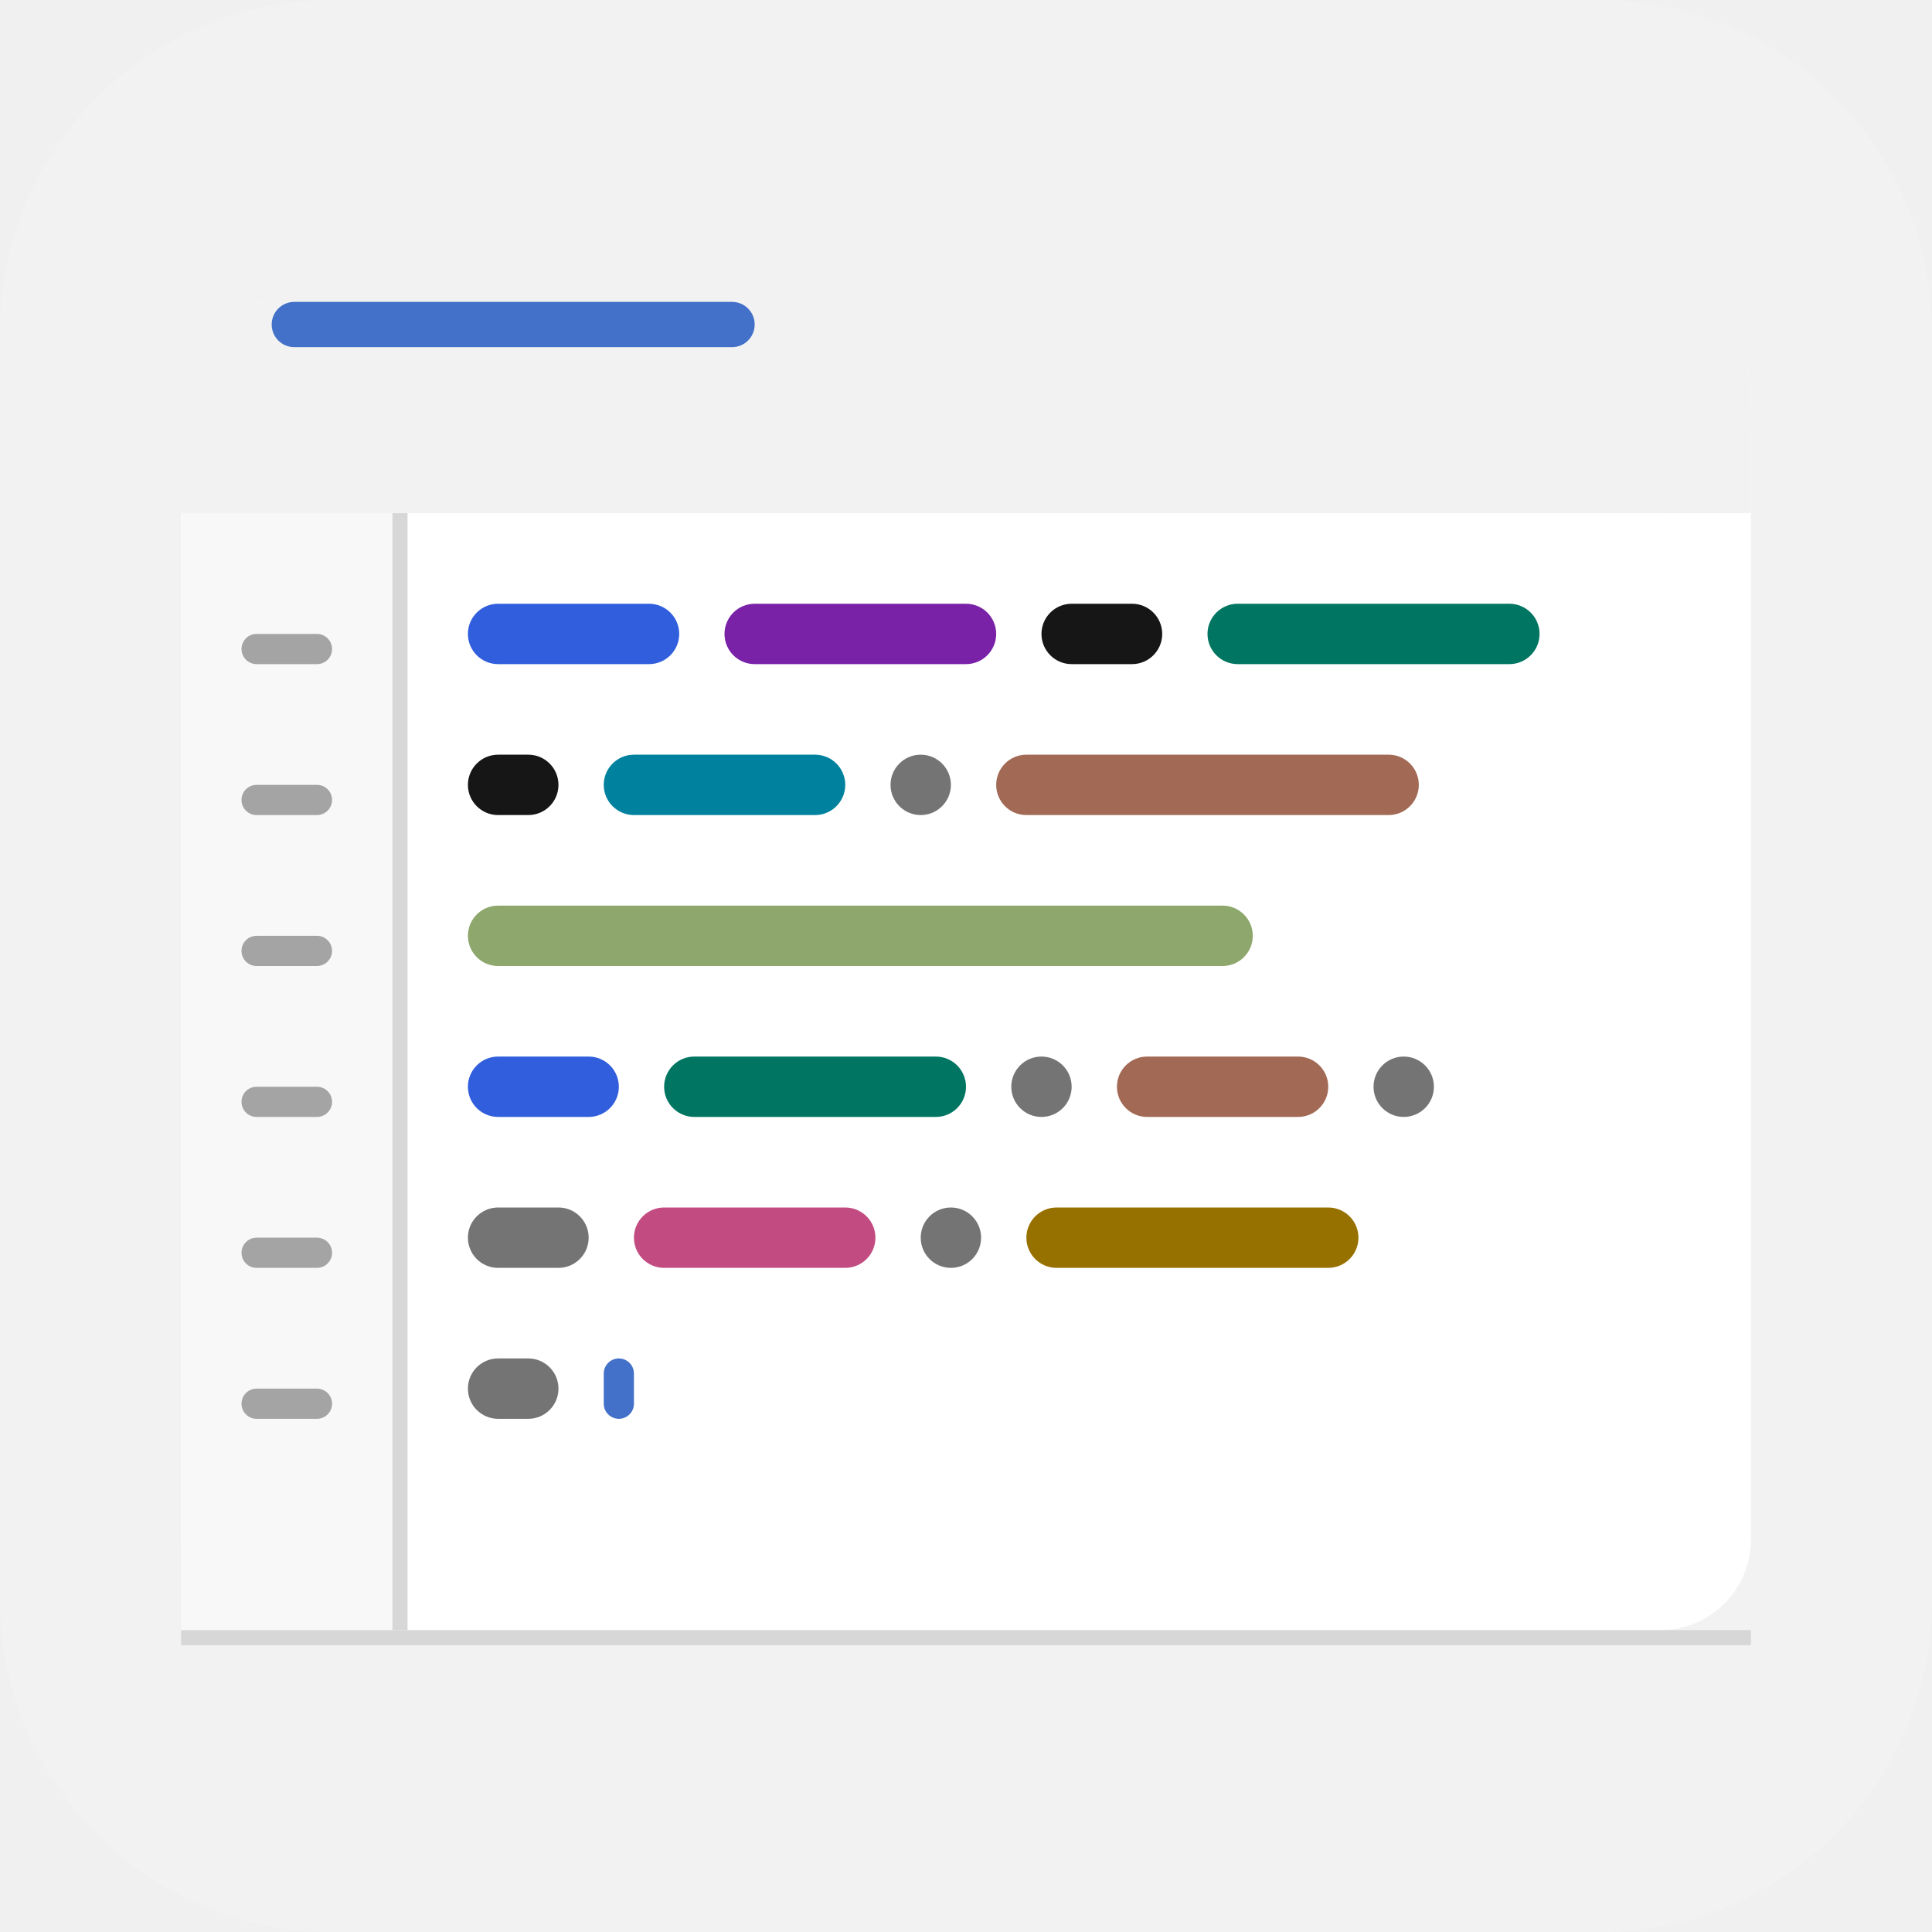
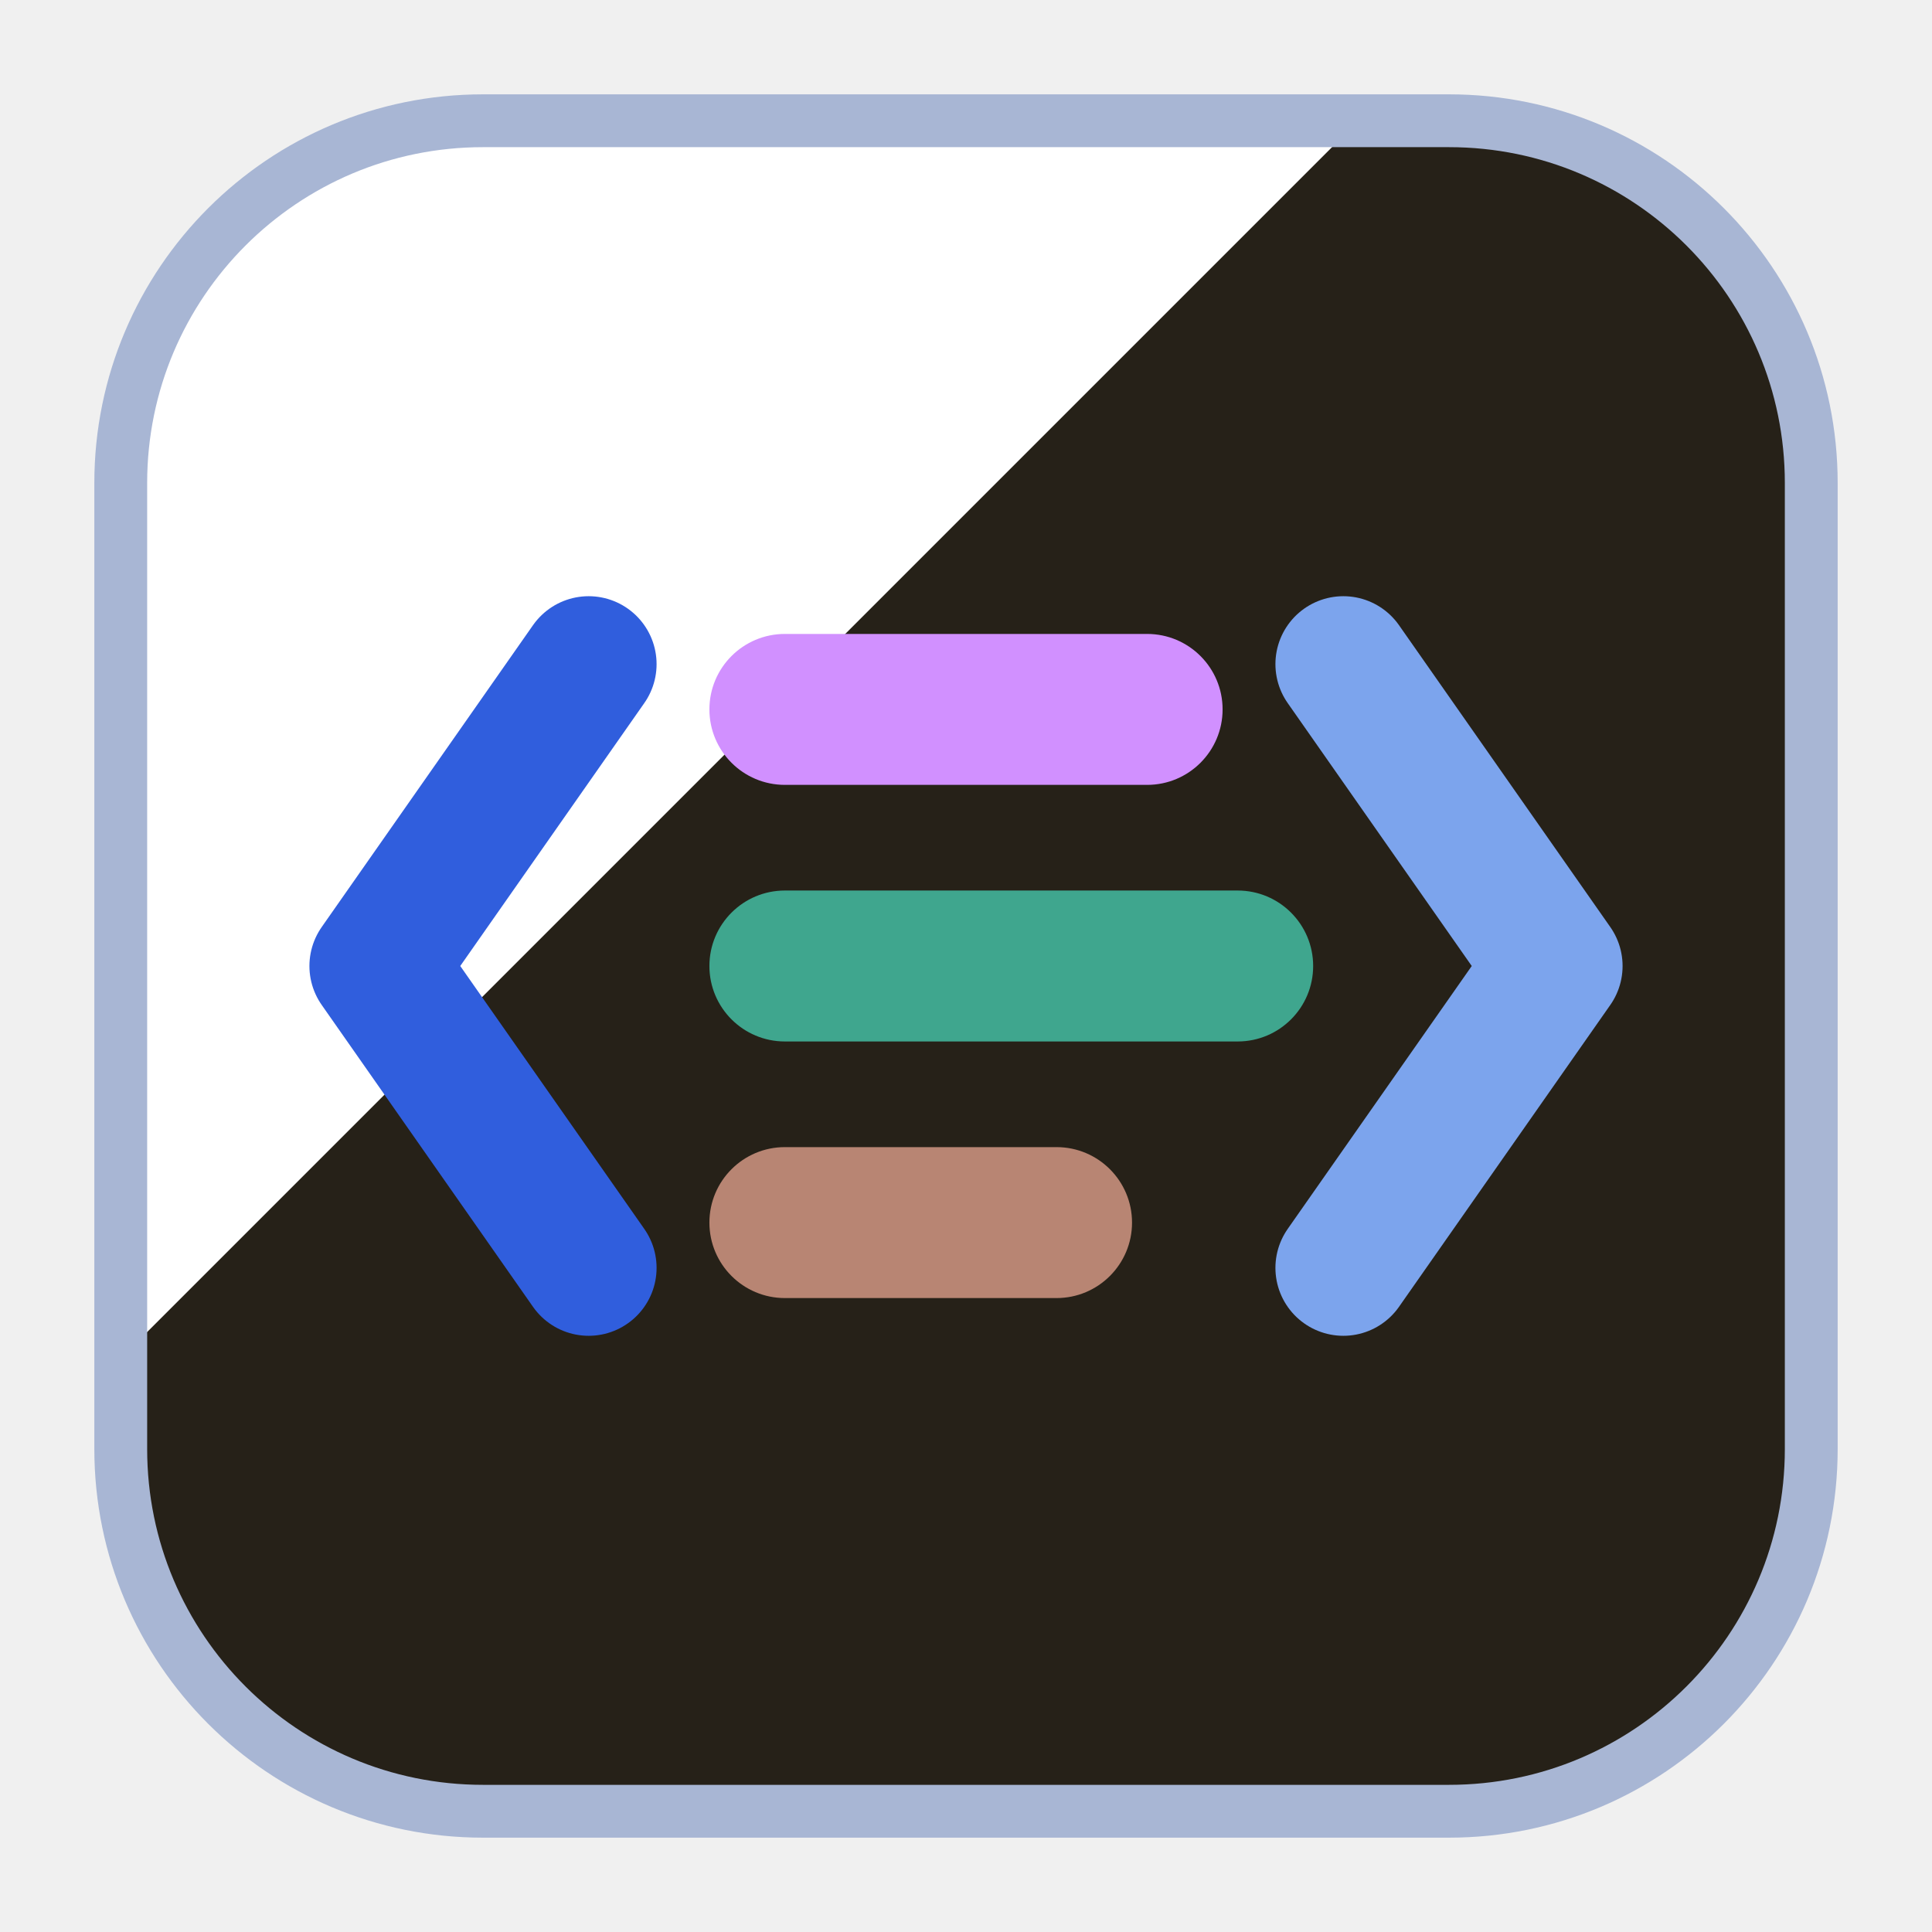
- <svg xmlns="http://www.w3.org/2000/svg" viewBox="0 0 128 128" width="128" height="128">
-   <rect width="128" height="128" rx="22" fill="#F2F2F2" />
-   <rect x="12" y="20" width="104" height="88" rx="6" fill="#FFFFFF" />
-   <rect x="12" y="20" width="104" height="14" rx="6" fill="#F2F2F2" />
-   <rect x="12" y="27" width="104" height="7" fill="#F2F2F2" />
-   <rect x="18" y="20" width="32" height="3" rx="1.5" fill="#4371C9" />
-   <rect x="12" y="34" width="14" height="74" rx="0" fill="#F8F8F8" />
-   <rect x="26" y="34" width="1" height="74" fill="#D7D7D7" />
-   <rect x="16" y="42" width="6" height="2" rx="1" fill="#A4A4A4" />
-   <rect x="16" y="52" width="6" height="2" rx="1" fill="#A4A4A4" />
-   <rect x="16" y="62" width="6" height="2" rx="1" fill="#A4A4A4" />
-   <rect x="16" y="72" width="6" height="2" rx="1" fill="#A4A4A4" />
-   <rect x="16" y="82" width="6" height="2" rx="1" fill="#A4A4A4" />
-   <rect x="16" y="92" width="6" height="2" rx="1" fill="#A4A4A4" />
-   <rect x="31" y="40" width="14" height="4" rx="2" fill="#305EDD" />
-   <rect x="48" y="40" width="18" height="4" rx="2" fill="#7922A7" />
-   <rect x="69" y="40" width="8" height="4" rx="2" fill="#161616" />
-   <rect x="80" y="40" width="22" height="4" rx="2" fill="#007561" />
-   <rect x="31" y="50" width="6" height="4" rx="2" fill="#161616" />
-   <rect x="40" y="50" width="16" height="4" rx="2" fill="#00819D" />
-   <rect x="59" y="50" width="4" height="4" rx="2" fill="#747474" />
-   <rect x="66" y="50" width="28" height="4" rx="2" fill="#A26955" />
-   <rect x="31" y="60" width="52" height="4" rx="2" fill="#5C822E" opacity="0.7" />
-   <rect x="31" y="70" width="10" height="4" rx="2" fill="#305EDD" />
-   <rect x="44" y="70" width="20" height="4" rx="2" fill="#007561" />
-   <rect x="67" y="70" width="4" height="4" rx="2" fill="#747474" />
-   <rect x="74" y="70" width="14" height="4" rx="2" fill="#A26955" />
-   <rect x="91" y="70" width="4" height="4" rx="2" fill="#747474" />
-   <rect x="31" y="80" width="8" height="4" rx="2" fill="#747474" />
-   <rect x="42" y="80" width="16" height="4" rx="2" fill="#C24C82" />
-   <rect x="61" y="80" width="4" height="4" rx="2" fill="#747474" />
-   <rect x="68" y="80" width="22" height="4" rx="2" fill="#977100" />
-   <rect x="31" y="90" width="6" height="4" rx="2" fill="#747474" />
-   <rect x="40" y="90" width="2" height="4" rx="1" fill="#4371C9" />
-   <rect x="12" y="108" width="104" height="1" fill="#D7D7D7" />
+ <svg xmlns="http://www.w3.org/2000/svg" width="128" height="128" viewBox="0 0 128 128" fill="none">
+   <defs>
+     <clipPath id="clip">
+       <rect x="8" y="8" width="112" height="112" rx="24" />
+     </clipPath>
+   </defs>
+   <rect x="8" y="8" width="112" height="112" rx="24" fill="#FFFFFF" />
+   <g clip-path="url(#clip)">
+     <path d="M120 8H90L8 90V120H120V8Z" fill="#262118" />
+   </g>
+   <rect x="8" y="8" width="112" height="112" rx="24" stroke="#A8B6D4" stroke-width="3.5" />
+   <path d="M39 44L25 64L39 84" stroke="#305EDD" stroke-width="9" stroke-linecap="round" stroke-linejoin="round" />
+   <path d="M89 44L103 64L89 84" stroke="#7CA4ED" stroke-width="9" stroke-linecap="round" stroke-linejoin="round" />
+   <rect x="47" y="42" width="34" height="10" rx="5" fill="#D190FF" />
+   <rect x="47" y="59" width="40" height="10" rx="5" fill="#3FA68E" />
+   <rect x="47" y="76" width="28" height="10" rx="5" fill="#B88573" />
</svg>
